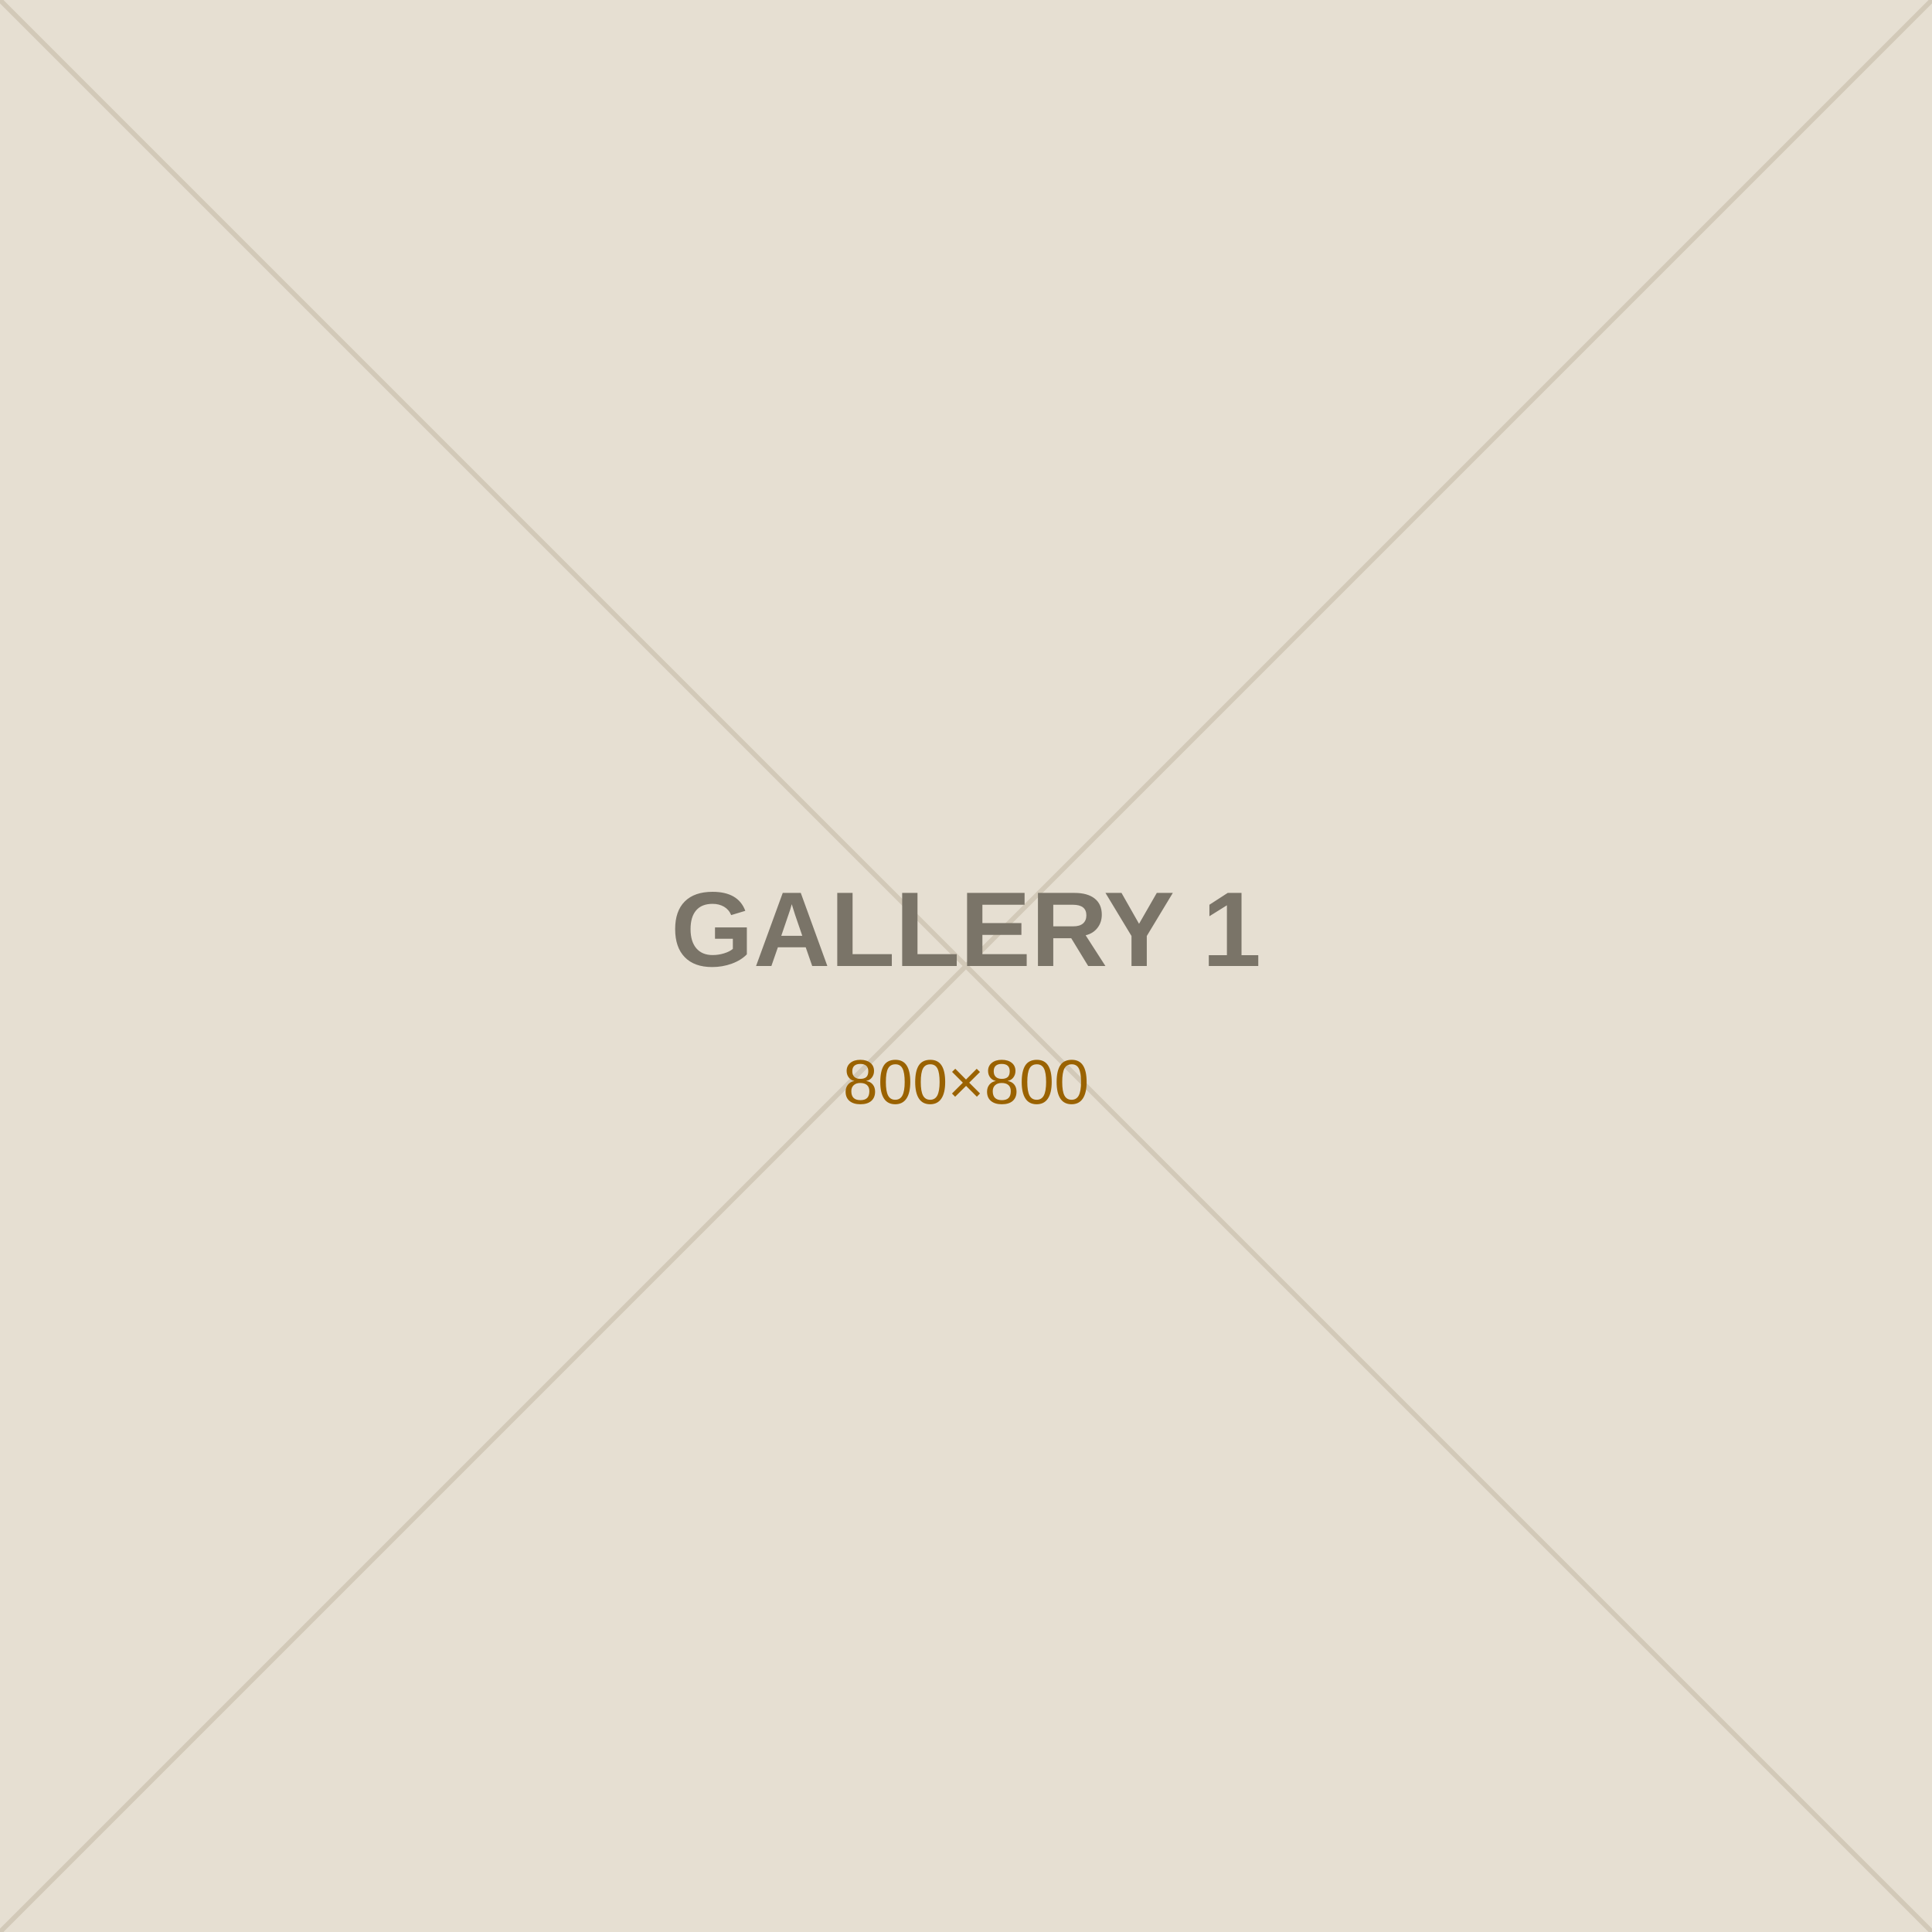
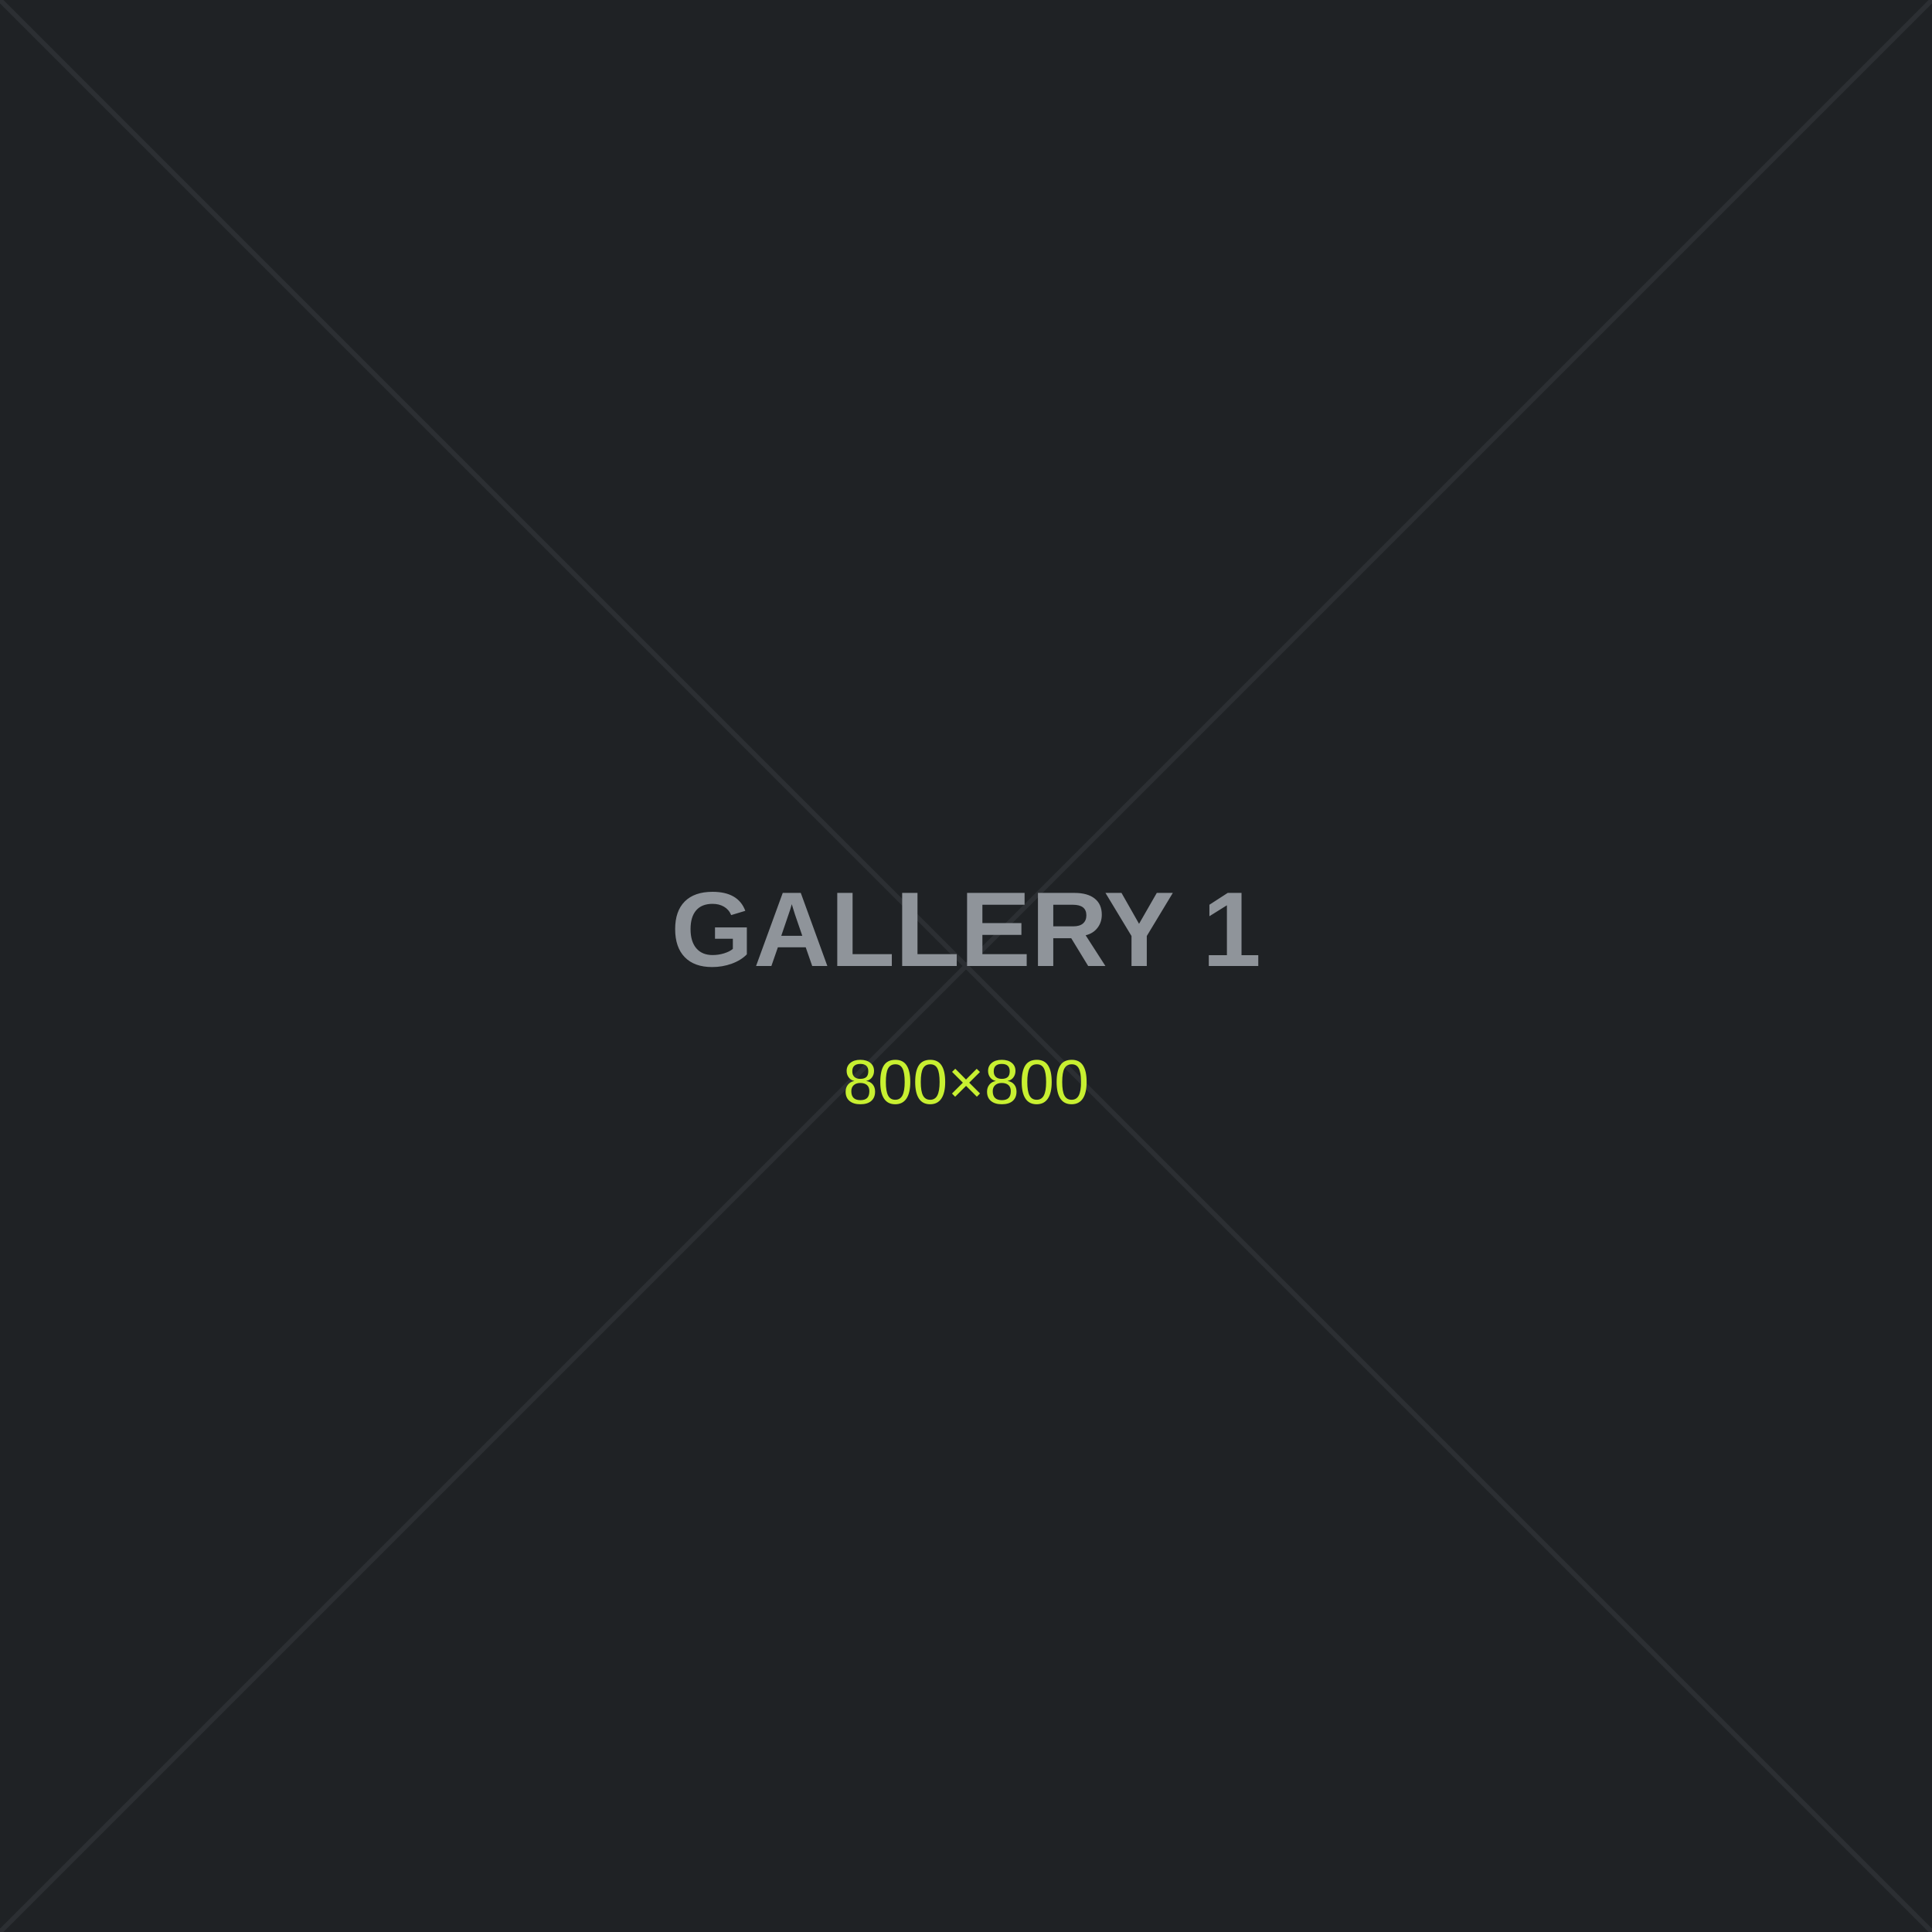
<svg xmlns="http://www.w3.org/2000/svg" viewBox="0 0 800 800" width="800" height="800" role="img" aria-label="GALLERY 1">
-   <rect width="800" height="800" fill="#E6DFD2" />
-   <path d="M0 0L800 800M800 0L0 800" stroke="#D2C9B8" stroke-width="2" />
-   <text x="50%" y="50%" fill="#7A7468" font-family="Arial,sans-serif" font-size="44" font-weight="700" text-anchor="middle">GALLERY 1</text>
-   <text x="50%" y="50%" dy="57" fill="#9A6200" font-family="Arial,sans-serif" font-size="26" text-anchor="middle">800×800</text>
+   <rect width="800" height="800" fill="#1f2225" />
+   <path d="M0 0L800 800M800 0L0 800" stroke="#2c2f33" stroke-width="2" />
+   <text x="50%" y="50%" fill="#8f949a" font-family="Arial,sans-serif" font-size="44" font-weight="700" text-anchor="middle">GALLERY 1</text>
+   <text x="50%" y="50%" dy="57" fill="#C8F031" font-family="Arial,sans-serif" font-size="26" text-anchor="middle">800×800</text>
</svg>
